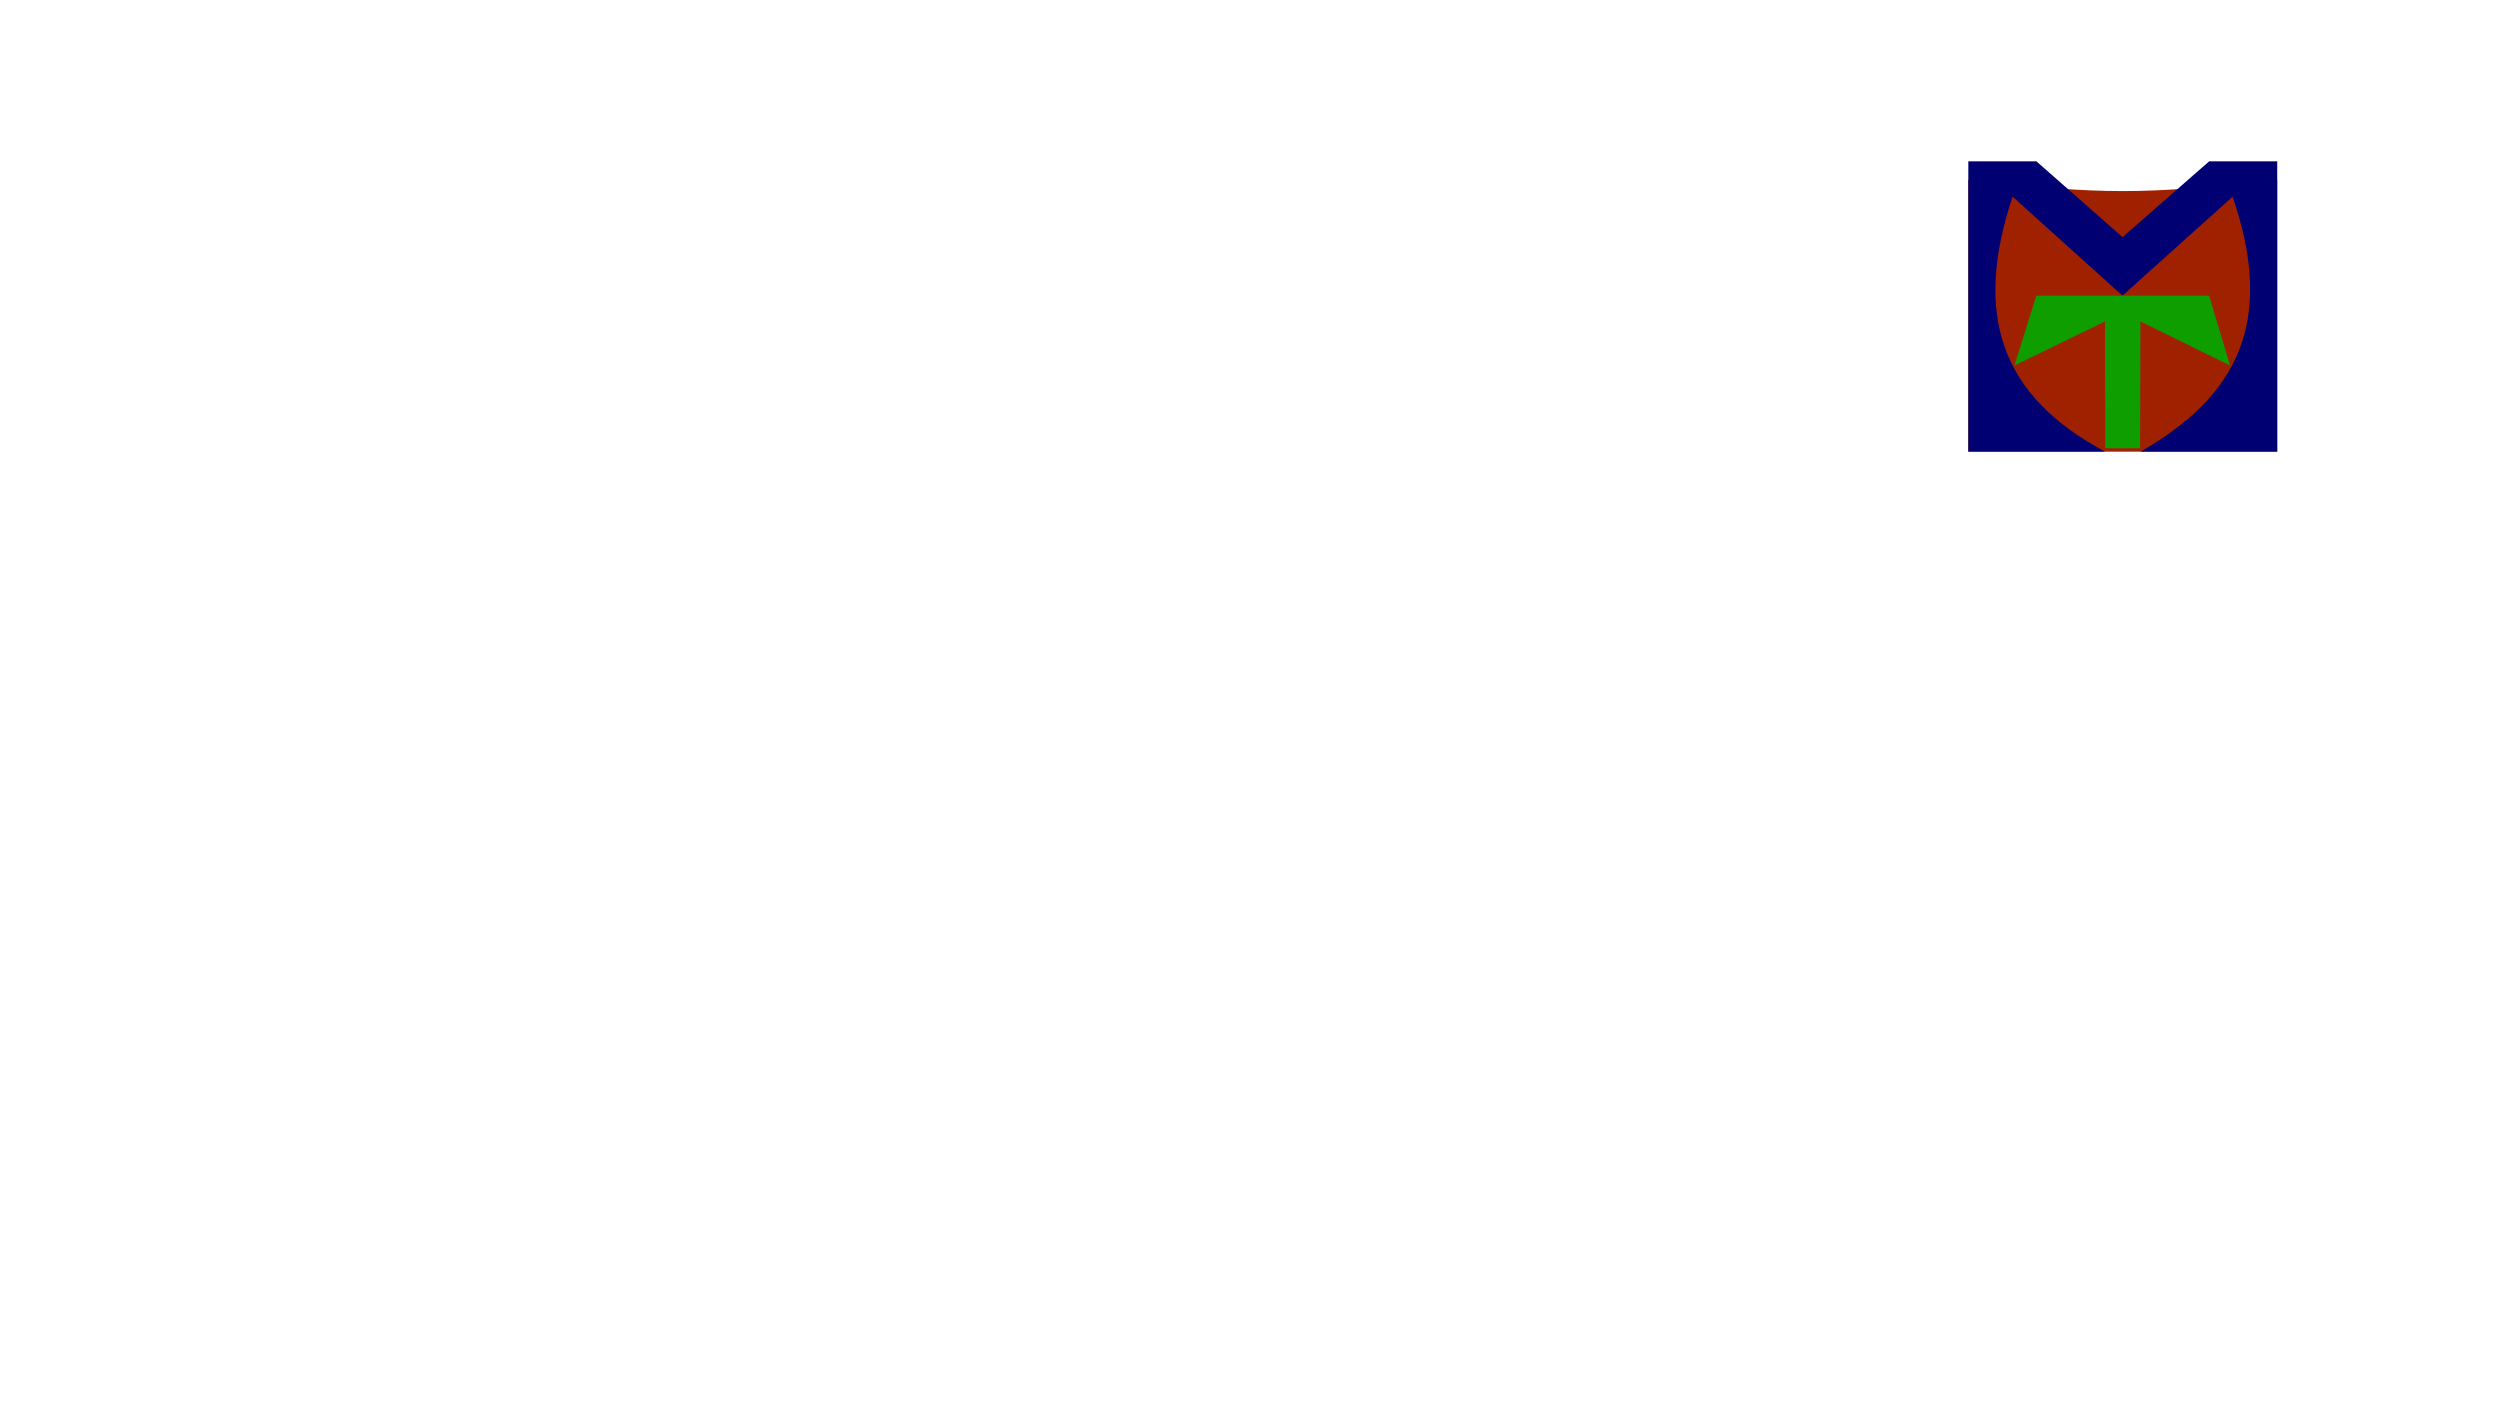
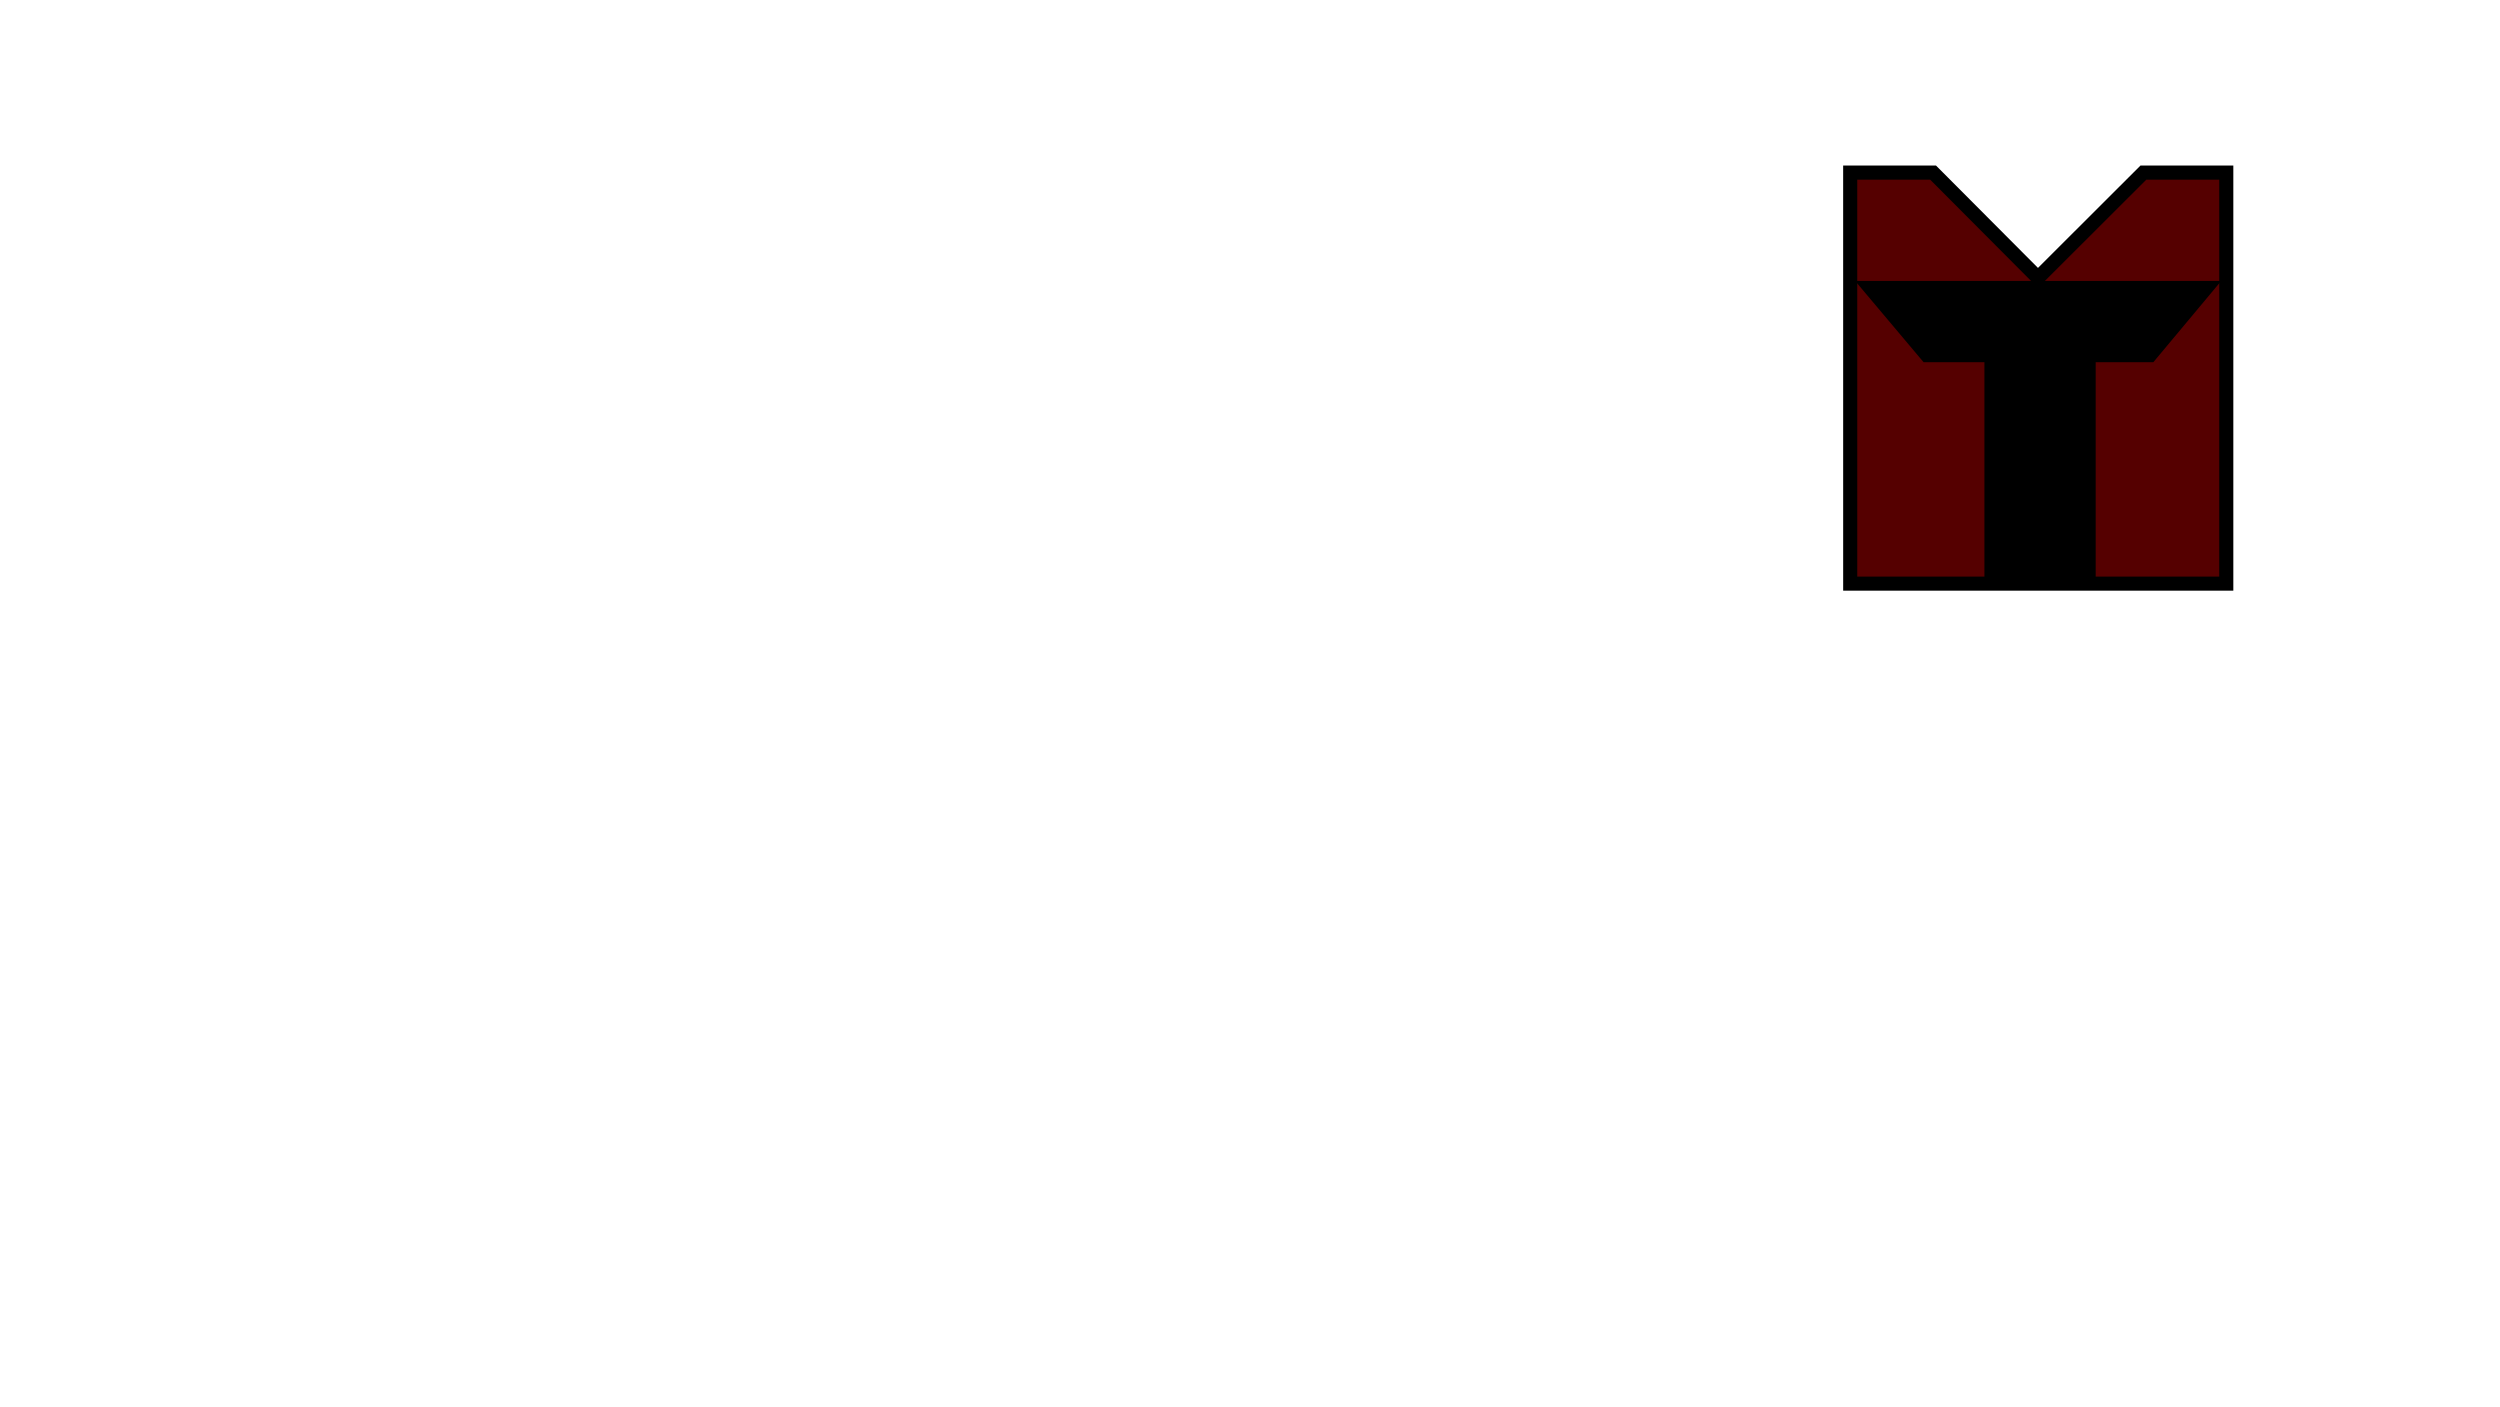
<svg xmlns="http://www.w3.org/2000/svg" width="1280px" height="720px" viewBox="0 0 1280 720" version="1.1" id="SVGRoot">
  <defs id="defs815" />
  <g id="layer1">
    <g id="g1468" transform="matrix(7.217372,0,0,7.217372,-3484.582,-2010.582)">
-       <path style="opacity:1;fill:#9f2100;fill-opacity:1;stroke:none;stroke-width:0.865;stroke-miterlimit:4;stroke-dasharray:none;stroke-opacity:1" d="m 622.435,291.335 c 9.7,1.061 12.211,1.061 21.912,0 v 19.28 H 622.435 Z" id="rect898" />
-       <g id="text1380" style="font-style:normal;font-weight:normal;font-size:25.944px;line-height:1.25;font-family:sans-serif;letter-spacing:0px;word-spacing:0px;fill:#000000;fill-opacity:1;stroke:#000000;stroke-width:0.649;stroke-opacity:1" aria-label="T" />
-       <g transform="matrix(5.927538,0,0,5.927538,-2723.148,-1575.796)" id="g913-3" style="fill:#860010;fill-opacity:1">
-         <g transform="matrix(1,0,0,0.8598319,0,44.12089)" id="text848-6" style="font-style:normal;font-weight:normal;font-size:5.542px;line-height:1.25;font-family:sans-serif;letter-spacing:0px;word-spacing:0px;fill:#860010;fill-opacity:1;stroke:#ff0000;stroke-width:0.139;stroke-opacity:1" aria-label="M">
-           <path id="path854-7" style="fill:#010072;fill-opacity:1;stroke:none;stroke-width:0.139;stroke-opacity:1" d="m 564.414,314.771 h 0.815 l 1.031,1.055 1.036,-1.055 h 0.815 v 4.04 h -1.637 c 1.142,-0.757 1.625,-1.783 1.103,-3.548 l -1.318,1.377 v 0 l -1.315,-1.377 c -0.471,1.637 -0.147,2.772 1.106,3.548 h -1.636 z" />
-         </g>
-         <g transform="matrix(0.7580669,0,0,0.5917484,138.4409,129.3929)" id="text884-5" style="font-style:normal;font-weight:normal;font-size:5.542px;line-height:1.25;font-family:sans-serif;letter-spacing:0px;word-spacing:0px;fill:#0f9e00;fill-opacity:1;stroke:#009100;stroke-width:0.139;stroke-opacity:1" aria-label="T">
-           <path id="path886-3" style="fill:#0f9e00;fill-opacity:1;stroke:none;stroke-width:0.139;stroke-opacity:1" d="m 562.994,315.988 h 2.727 l 0.331,1.412 -1.415,-0.891 -0.005,2.564 h -0.549 l -0.005,-2.191 v -0.373 l -1.429,0.891 z" />
-         </g>
+       <g id="text1376" style="font-style:normal;font-weight:normal;font-size:40px;line-height:1.25;font-family:sans-serif;letter-spacing:0px;word-spacing:0px;fill:#550000;fill-opacity:1;stroke:#000000;stroke-opacity:1" aria-label="M">
+         <path style="fill:#550000" id="path1382" d="m 614.058,290.819 h 5.879 l 7.441,7.469 7.48,-7.469 h 5.879 v 29.16 h -13.744 l 0.375,-20.657 2.003,3.939 h -3.965 l 1.994,-3.975 -0.406,20.693 h -12.935 z" />
+       </g>
+       <g id="text1380" style="font-style:normal;font-weight:normal;font-size:25.944px;line-height:1.25;font-family:sans-serif;letter-spacing:0px;word-spacing:0px;fill:#000000;fill-opacity:1;stroke:#000000;stroke-width:0.649;stroke-opacity:1" aria-label="T">
+         <path id="path1390" style="fill:#000000;stroke:#000000;stroke-width:0.649;stroke-opacity:1" d="m 615.107,298.83 h 24.576 l -4.271,5.114 H 631.148 v 16.157 h -7.244 v -16.157 h -4.491 z" />
      </g>
    </g>
  </g>
</svg>
